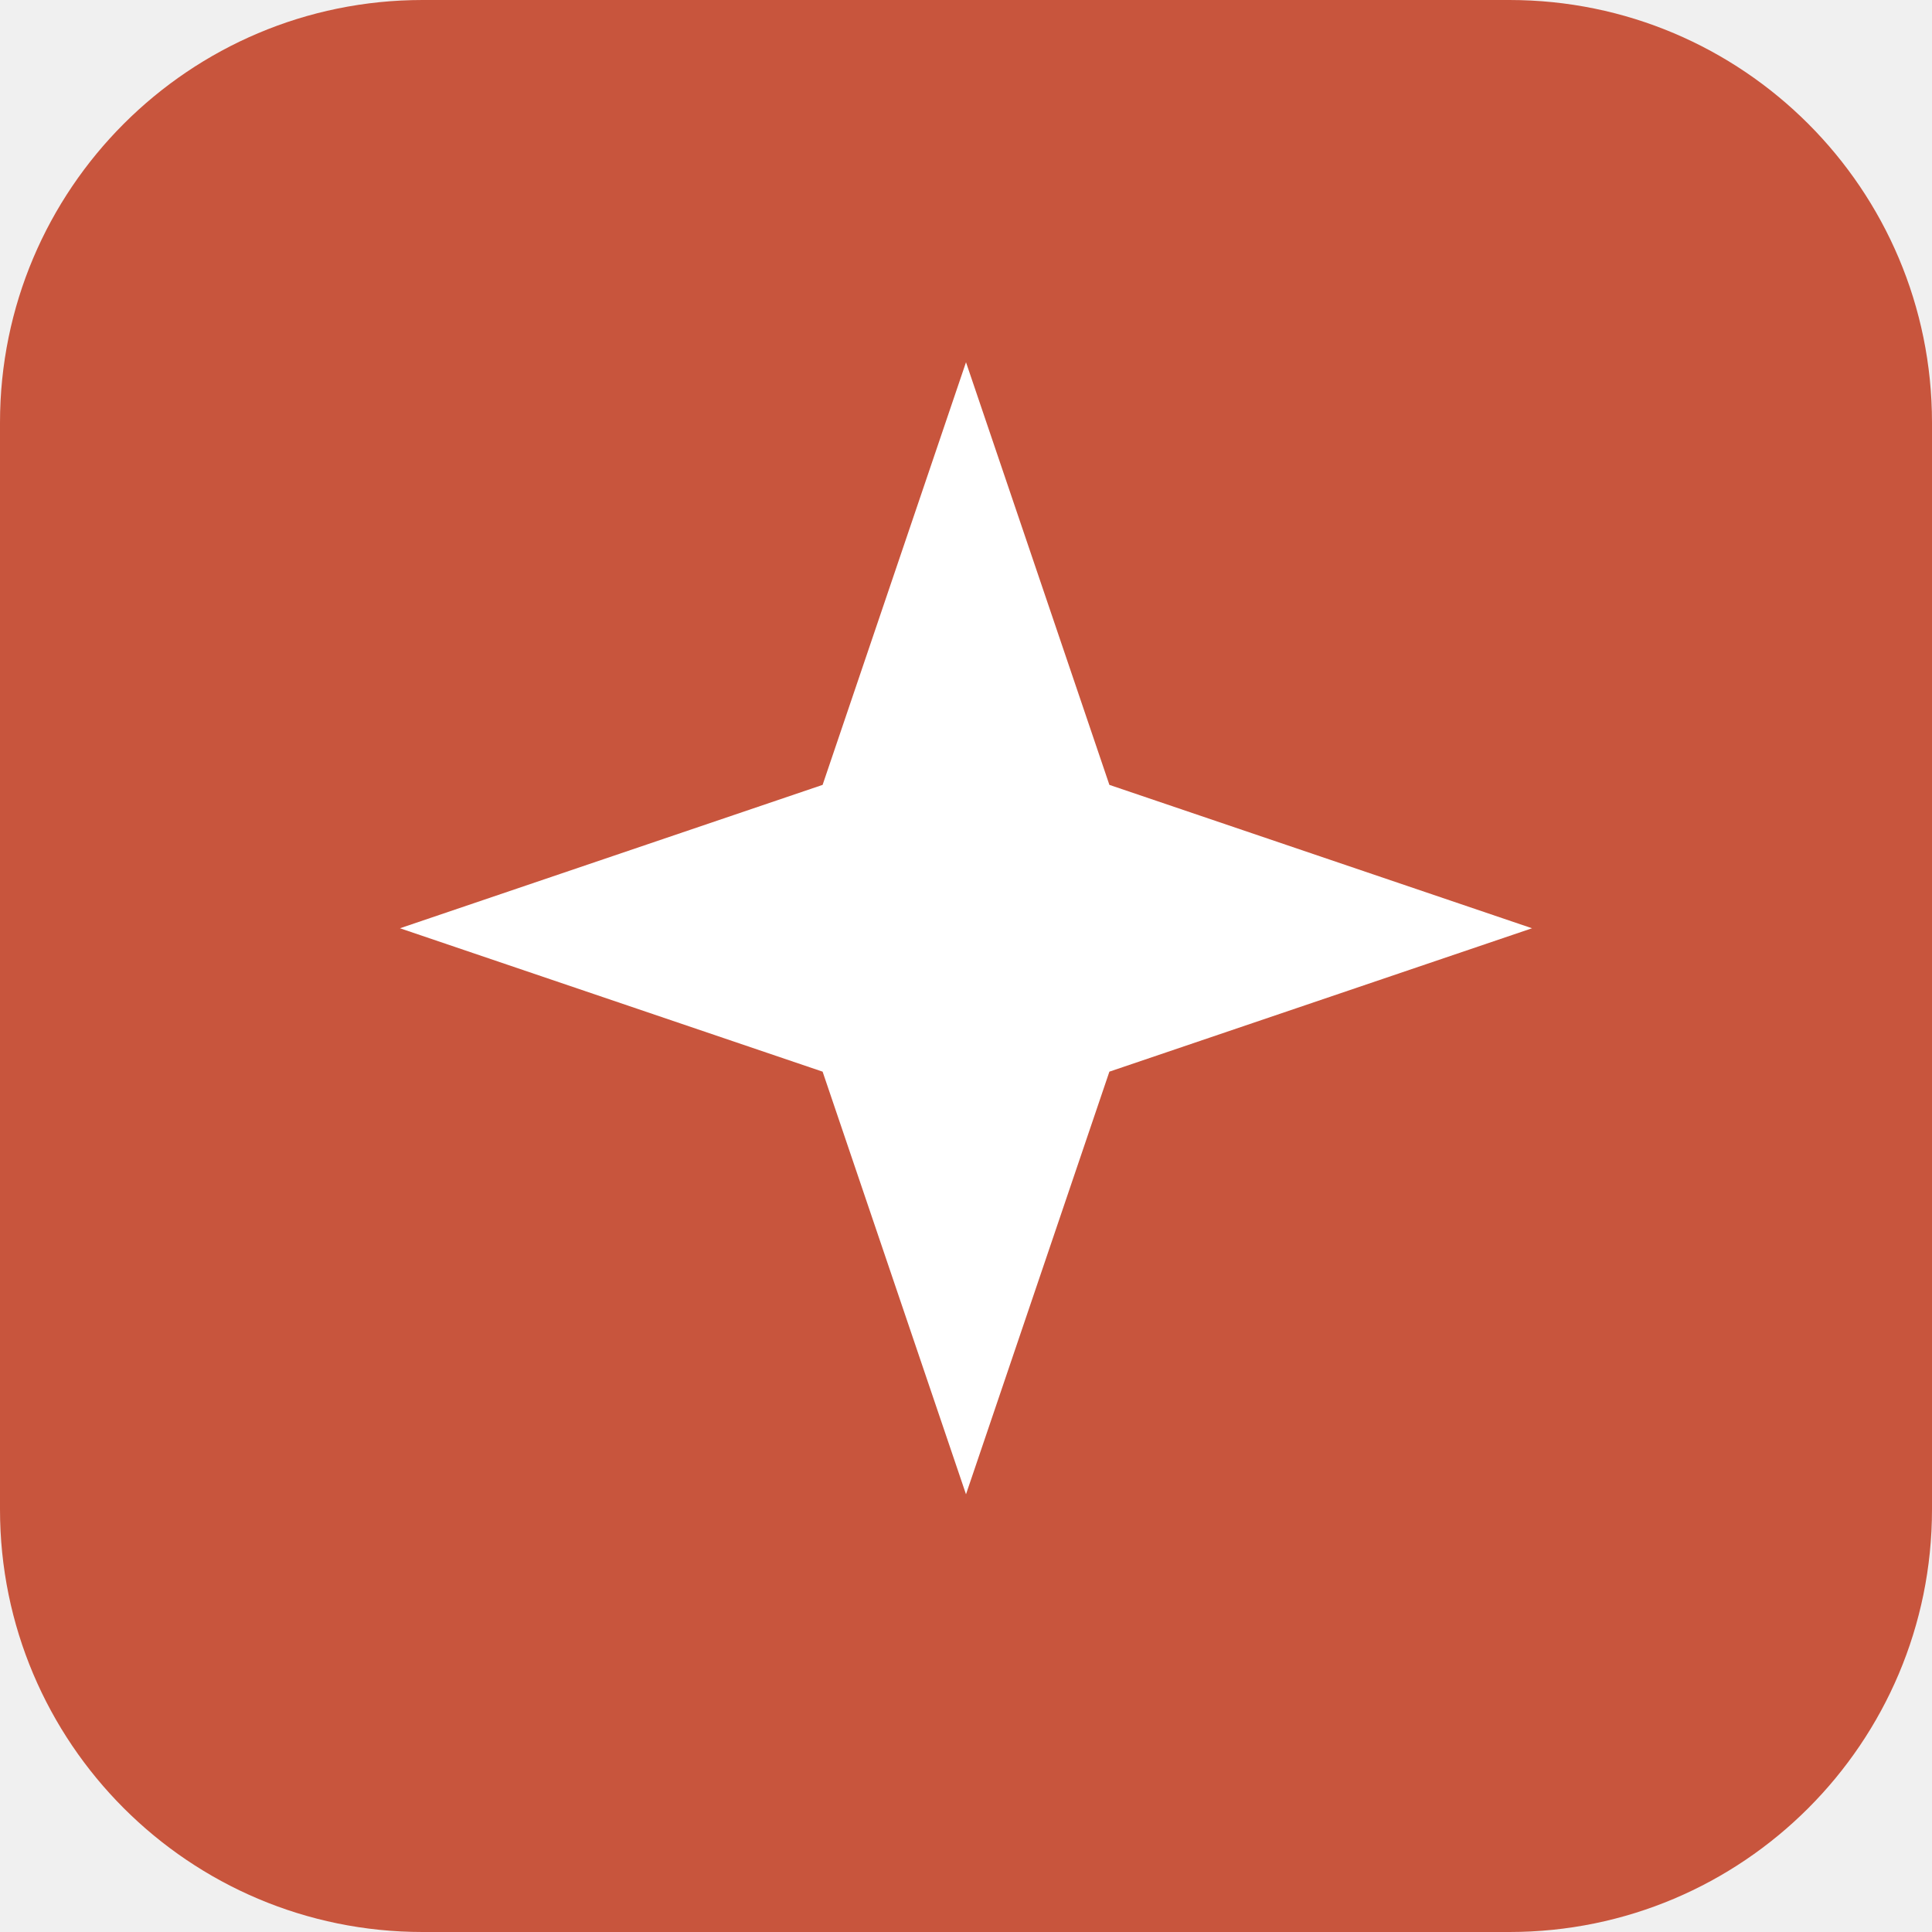
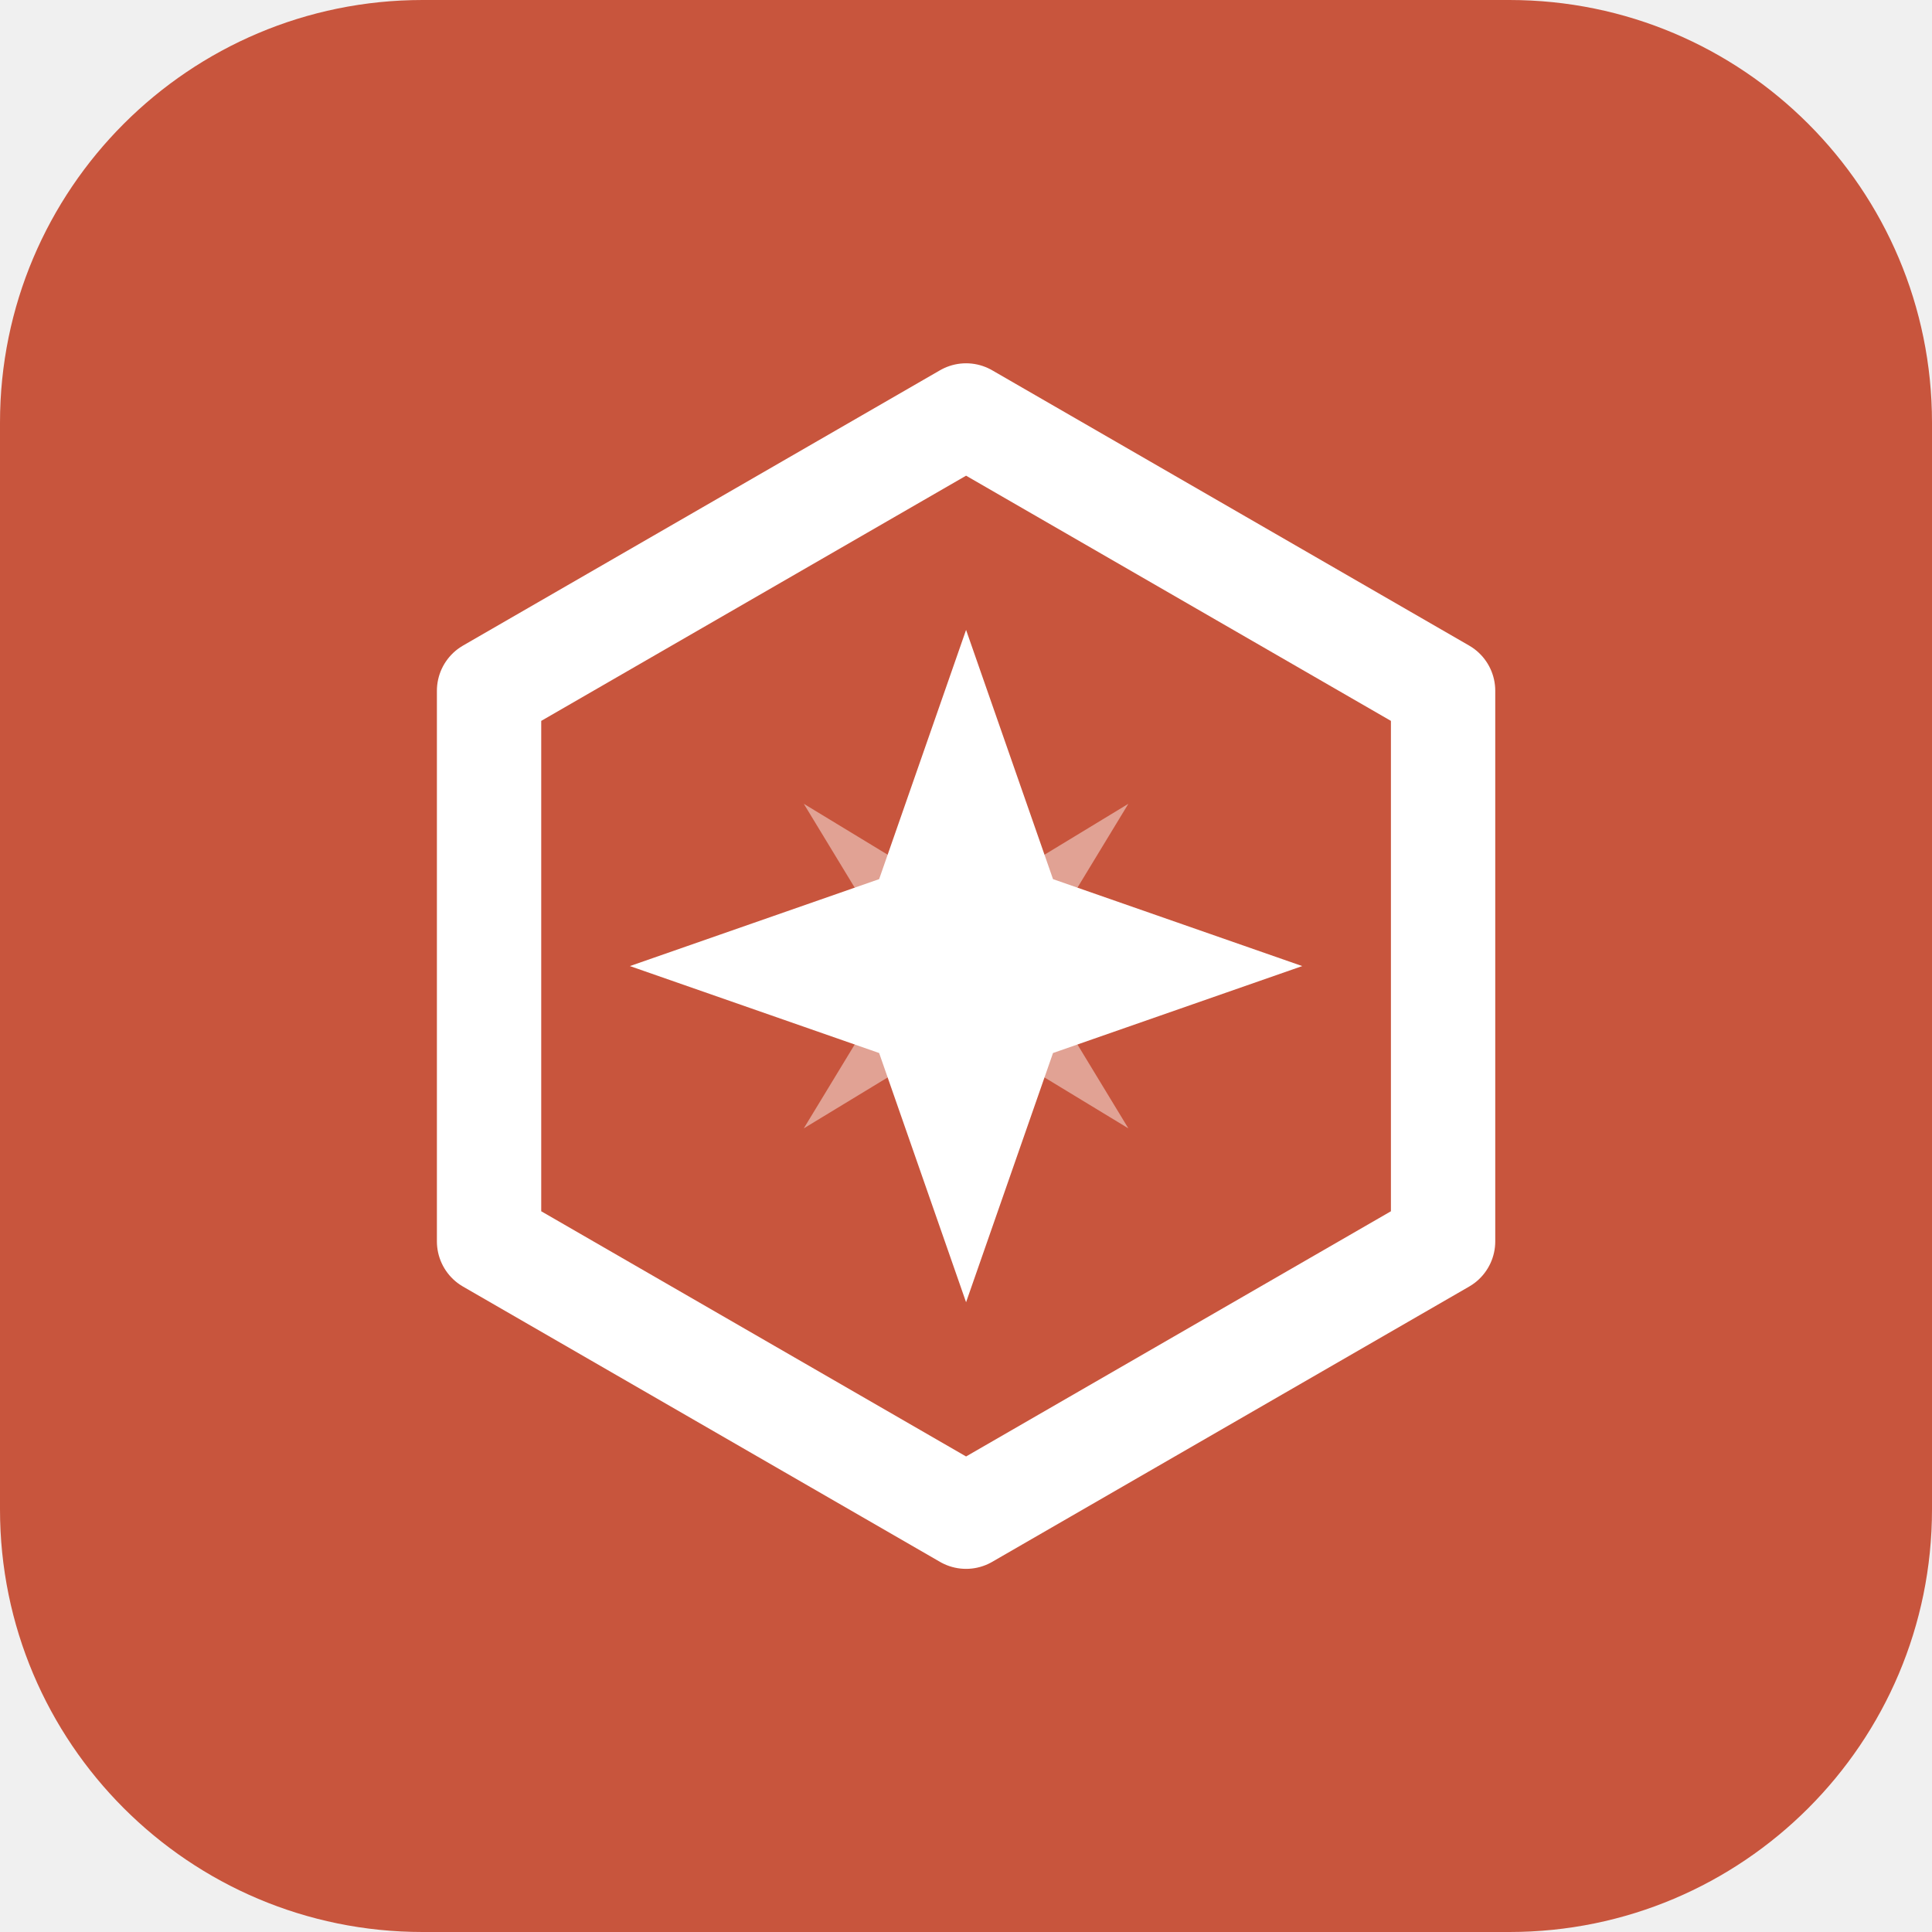
<svg xmlns="http://www.w3.org/2000/svg" viewBox="0 0 512 512">
  <rect width="512" height="512" rx="112" fill="#c8553d" />
-   <path d="M256 96l38 112 112 38-112 38-38 112-38-112-112-38 112-38z" fill="#fff" />
+   <g transform="translate(71.7 71.7) scale(15.36)" fill="#fff">
+     <path d="M12 2.5l8.23 4.75v9.5L12 21.5l-8.23-4.75v-9.5z" fill="none" stroke="#fff" stroke-width="1.8" stroke-linejoin="round" />
+     <path d="M9.2 9.2L12 10.9l2.8-1.7-1.7 2.8 1.7 2.8-2.8-1.7-2.8 1.7 1.7-2.8z" opacity=".45" />
+     <path d="M12 6.2l1.5 4.3 4.3 1.5-4.3 1.5-1.5 4.3-1.5-4.3-4.3-1.5 4.3-1.5z" />
+   </g>
</svg>
